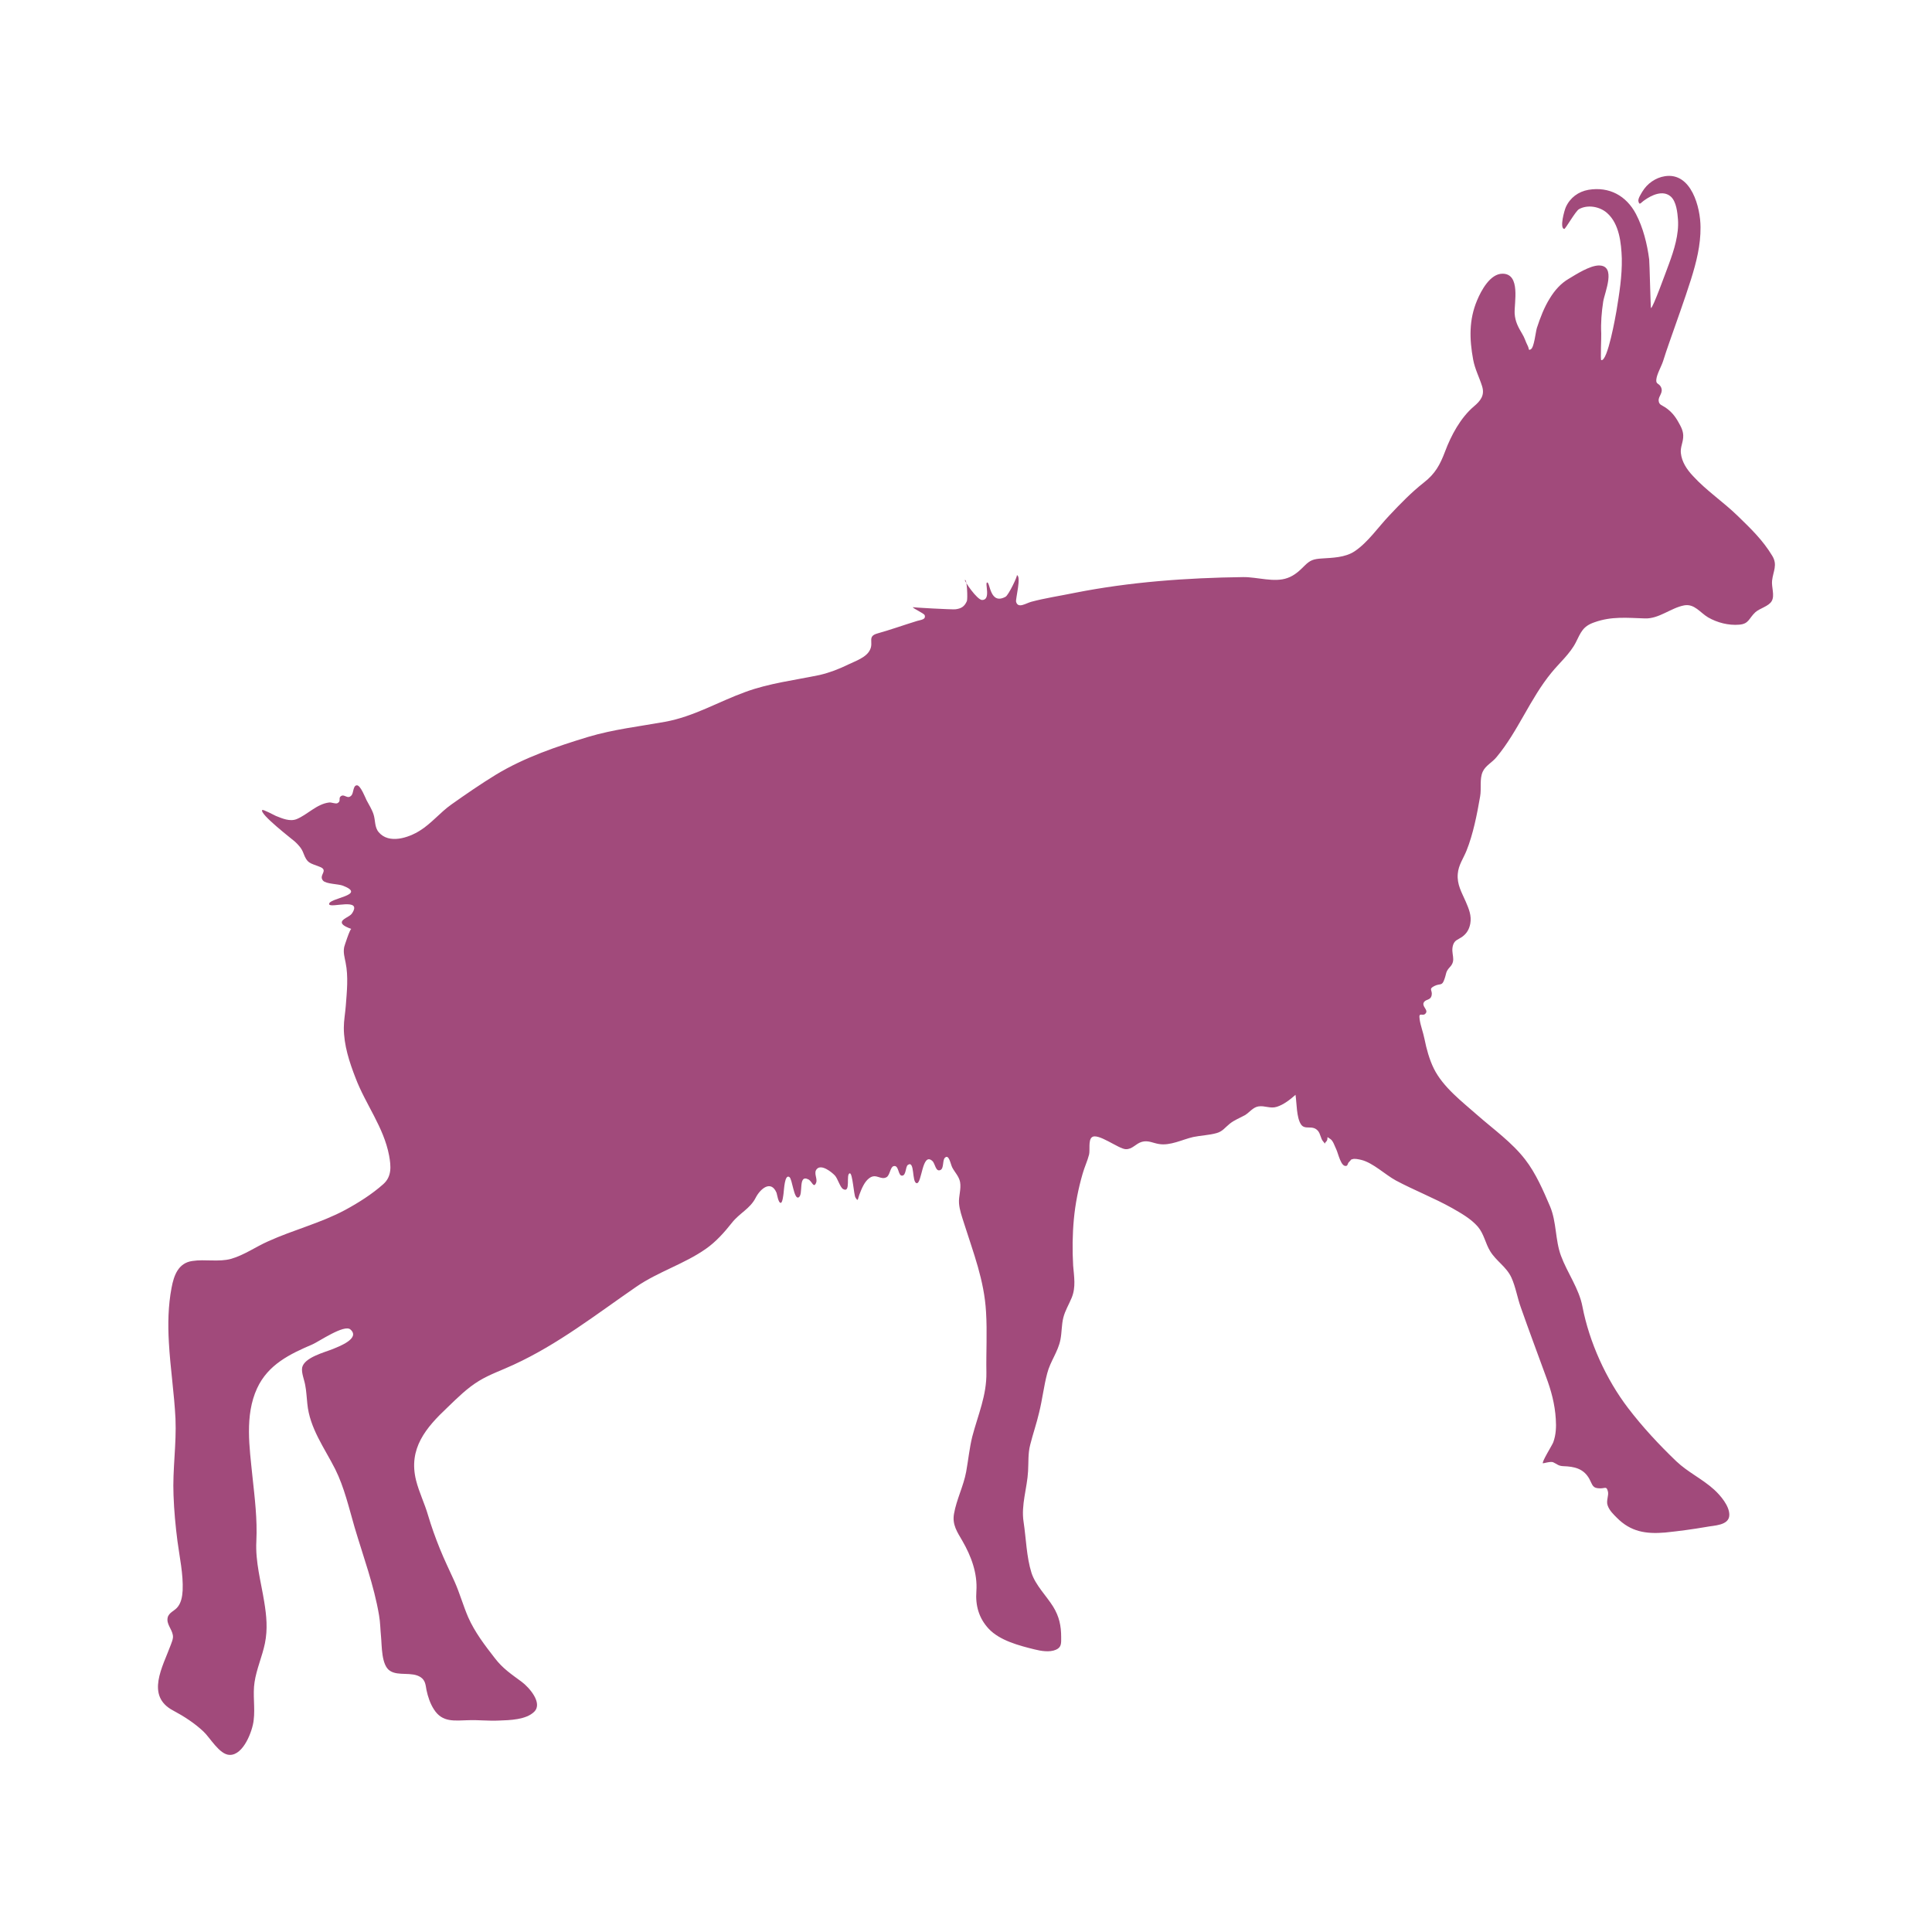
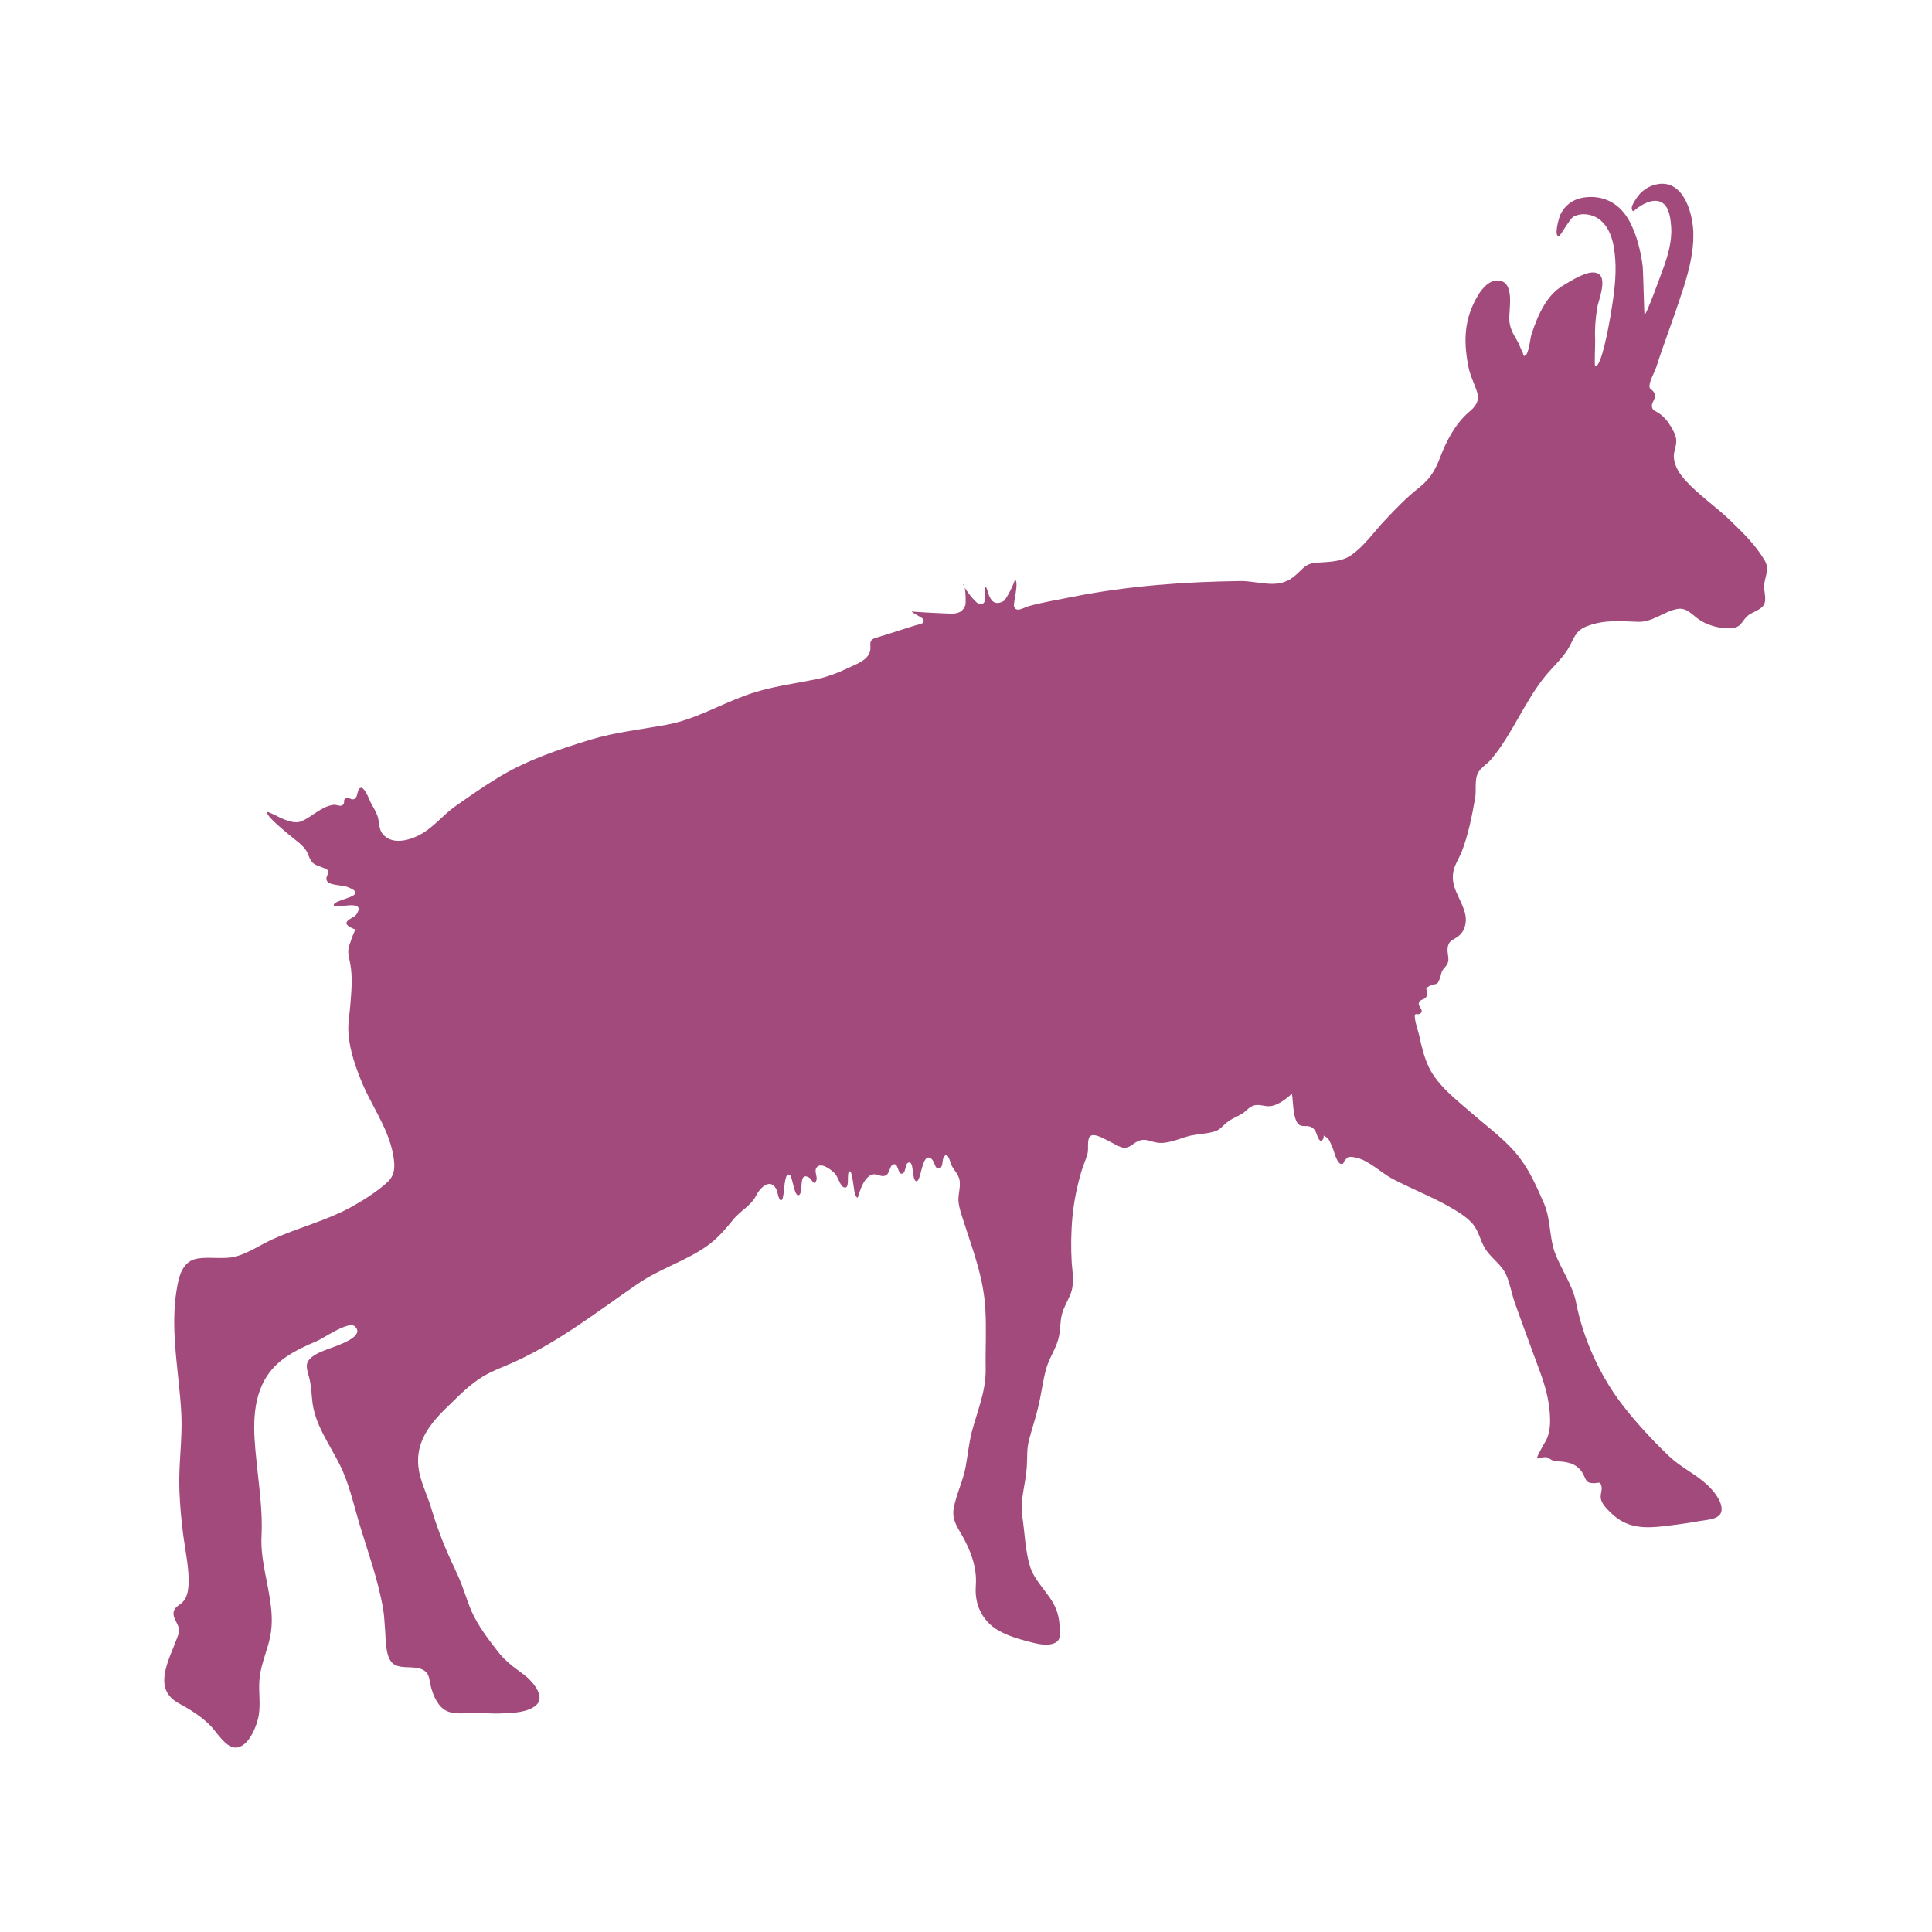
<svg xmlns="http://www.w3.org/2000/svg" version="1.1" id="path" x="0px" y="0px" viewBox="0 0 1080 1080" style="enable-background:new 0 0 1080 1080;" xml:space="preserve">
  <style type="text/css">
	.st0{fill:#A14A7B;}
</style>
-   <path class="st0" d="M600.8,331.4c30.8-6.1,62.7-8.4,94.1-8.8c7.9-0.1,17.4,3.2,24.8,0.5c4-1.4,6.8-4.1,9.6-6.9c3.1-3.1,5-3.7,9.5-4  c6.1-0.4,13.1-0.5,18.4-4c7.5-5,13.2-13.5,19.4-20c6.2-6.6,12.3-12.9,19.4-18.5c6.3-4.9,9-9.9,11.8-17.3c3.4-9.1,8.7-18.9,16.1-25.2  c3.7-3.1,6.2-6.2,4.6-11.3c-1.6-5.1-4-9.5-5-14.9c-2.1-11.4-2.4-22.2,2.2-33.1c2.3-5.5,7.3-14.9,14.2-14.9c10.3,0,6.5,16.3,6.8,22.3  c0.3,4.5,2,7.6,4.2,11.3c1.4,2.2,1.9,4.4,3.1,6.7c0.9,1.7,0.2,2.9,1.8,1.9c1.8-1.1,2.6-9.4,3.3-11.8c1.9-5.8,4.1-11.6,7.3-16.7  c2.7-4.4,6.1-8.3,10.6-10.9c4.3-2.6,11.7-7.3,16.7-7.4c10.1-0.1,3.3,15.1,2.5,20.2c-0.9,5.9-1.4,11.9-1.1,17.8  c0.1,1.7-0.5,14.8,0,14.9c3.6,1,8.1-25.2,8.5-27.4c1.6-9.8,3.2-19.6,3-29.5c-0.3-8.5-1.4-19.3-8.2-25.3c-4-3.6-10.8-4.9-15.7-2.2  c-2,1.1-7.6,11.2-8.3,11.1c-2.7-0.5,0.1-10.4,0.9-12.2c2.4-5.3,7-8.7,12.7-9.7c11.6-1.9,21.1,3.3,26.5,13.5c4,7.6,6.3,16.8,7.4,25.4  c0.2,1.3,0.8,27.2,1,27.2c1,0.3,8.7-21.1,10.1-24.8c2.8-7.6,5.6-16.4,5-24.7c-0.3-3.9-0.9-10-4-12.8c-4.4-3.9-10.8-0.8-14.7,2  c-2,1.3-2.8,3.2-3.4,0.7c-0.4-1.5,1.4-4.1,2.2-5.5c2.7-4.5,7.4-7.8,12.6-8.6c14.8-2.3,19.9,17.6,19.9,28.5c0.1,10-2.3,19.5-5.3,29.1  c-3.8,12-8.1,23.7-12.2,35.5c-1.2,3.3-2.3,6.8-3.4,10.2c-1,3.1-3.5,7.3-3.8,10.3c-0.3,2.9,1.4,1.9,2.6,4.3c1.5,3.2-1.5,4.9-1.3,7.6  c0.2,2.4,1.9,2.5,3.8,3.8c3.2,2.2,5.3,4.7,7.2,8.1c1.6,2.8,3,5.4,2.7,8.7c-0.2,3-1.6,5.5-1.3,8.6c0.5,5,3.4,9.3,6.8,12.9  c7.5,8.2,17,14.5,25,22.3c7.3,7.1,14,13.5,19.3,22.3c3.1,5.1,0.5,8.6-0.1,13.9c-0.4,3.5,1.6,8.3-0.2,11.4c-1.6,2.9-6.8,4.1-9.1,6.2  c-3.7,3.4-3.6,6.6-9.1,7c-5.9,0.5-12.2-1.1-17.4-4.1c-4.5-2.7-7.6-7.7-13.3-6.7c-7.5,1.4-14.1,7.6-22,7.3  c-9.9-0.3-18.6-1.3-28.3,2.2c-6.4,2.2-7.5,5.6-10.3,11.2c-3.2,6.3-9.2,11.5-13.6,16.9c-12,14.6-18.7,32.8-30.7,47.2  c-2.4,3-6.3,4.8-7.8,8.3c-1.8,4.1-0.6,9.3-1.4,13.7c-1.7,9.9-3.9,21.1-7.6,30.3c-1.8,4.5-4.5,8-4.9,13c-0.5,6,2.2,10.3,4.5,15.6  c1.7,4,3.3,7.7,2.5,12.2c-0.6,3.2-2,5.6-4.7,7.5c-2.2,1.5-4,1.7-4.9,4.4c-1.6,5,2.1,8.3-1.8,12.4c-2.5,2.7-1.9,3.6-3,6.6  c-1.4,4.3-2.3,2.3-5.7,4c-3.5,1.8-0.9,2.2-1.5,5.2c-0.7,3.1-3.5,1.9-4.5,4.2c-0.8,2,2.3,3.8,1.4,5.5c-1.6,2.9-4.4-1.3-3.6,3.8  c0.5,3.5,2,7.3,2.7,10.9c1.1,5.5,2.7,11.4,5.2,16.5c5.2,10.5,15.8,18.5,24.4,26.1c9,7.9,19.3,15.2,26.7,24.8  c5.9,7.6,10.1,17.3,13.9,26.2c3.7,8.8,2.8,18.7,6.1,27.6c3.5,9.5,10.1,18.3,12,28.4c3.8,19.8,13.2,40.6,25.5,56.7  c8,10.5,17.4,20.6,26.9,29.7c6.5,6.2,14.6,9.9,21.2,15.9c3.5,3.2,8.6,9.1,8.5,14.2c-0.1,6-8.8,5.8-13.1,6.7  c-7.5,1.3-15.1,2.3-22.8,3.1c-10.7,0.9-19.2-0.4-27-8.3c-2-2-4.1-4-5.1-6.8c-1-2.7,0.8-5.7,0.1-8c-0.8-2.9-1.4-1.6-4.2-1.6  c-4.4,0-4.2-1.6-6.1-5.2c-3.2-5.9-8.5-7-14.5-7.2c-2.9-0.1-3.4-1.1-5.8-2.2c-1.4-0.6-5.5,0.7-5.7,0.6c-0.8-0.7,5.3-10.3,5.8-11.8  c1.5-4.1,1.7-8.5,1.4-12.9c-0.5-8.4-2.6-16.1-5.5-23.8c-4.7-12.9-9.5-25.7-14-38.5c-2-5.5-2.9-11.5-5.3-16.8  c-2.8-6.1-8.5-9.2-11.9-14.8c-2.7-4.4-3.4-9.6-6.9-13.7c-3.8-4.4-9.5-7.6-14.4-10.4c-10.2-5.7-21.1-9.9-31.4-15.4  c-5.9-3.2-12.8-9.9-19.3-11.5c-1.3-0.3-3.8-0.9-5-0.4c-3.2,1.2,1.6-1.9-2.1,1.8c-0.5,0.5-0.5,1.7-1.2,1.9c-3.1,1-4.6-7-5.8-9.4  c-0.8-1.6-1.6-4.4-3.1-5.5c-3.2-2.3-0.7-0.4-2.5,1.4c-1.5,1.4,0.1,1.8-1.7-0.2c-1.3-1.4-1.4-4.2-2.9-5.9c-3.1-3.5-7.1-0.2-9.4-3.5  c-2.6-3.8-2.4-12.1-3.1-16.6c-2.9,2.6-6.6,5.5-10.4,6.7c-3.7,1.2-6.8-0.8-10.4-0.2c-3,0.5-5,3.4-7.5,4.9c-2.9,1.6-5.9,2.7-8.5,4.8  c-2.6,2.1-4,4.3-7.3,5.2c-4.2,1.2-8.8,1.3-13.1,2.2c-6.1,1.4-12.8,5-19.2,3.9c-3.2-0.5-6-2.2-9.5-1.2s-5.2,4.2-9,4.1  c-4-0.1-15.8-9.5-19-6.6c-2,1.7-0.9,7.1-1.5,9.6c-0.9,3.6-2.6,7.1-3.6,10.7c-2.4,8.3-4.1,16.8-4.9,25.4c-0.8,8.6-0.9,17.4-0.4,26  c0.5,6.2,1.6,12-0.8,17.9c-1.6,3.9-3.7,7.2-4.7,11.2c-1,4-0.8,8.1-1.6,12.2c-1.3,6.8-5.7,12.2-7.4,18.9c-1.9,7.1-2.7,14.6-4.5,21.8  c-1.4,6.1-3.5,12.1-5,18.1c-1.3,5-0.9,9.7-1.2,14.8c-0.5,9.5-4,18.9-2.5,28.4c1.4,9.2,1.6,19.5,4.4,28.4c2.2,6.9,8.3,12.8,12.1,18.9  c3.4,5.5,4.5,10.7,4.5,17.1c0,3.2,0.3,5.6-2.9,7c-3.6,1.6-8.5,0.7-12.1-0.2c-8.5-2.1-19.3-4.9-25.5-11.5c-5.5-5.9-7.5-13-6.9-21  c0.7-10-2.9-19.6-7.8-28.1c-2.9-5-5.8-9.1-4.7-15.2c1.4-8,5.3-15.4,6.8-23.5c1.2-6.6,1.8-13.1,3.4-19.6c3.2-12.2,8.1-23,7.9-35.9  c-0.2-11.2,0.5-22.6-0.2-33.8c-1-17.8-7.1-33.1-12.4-49.9c-1.1-3.5-2.4-7.1-2.7-10.8c-0.3-4,1.3-7.9,0.6-11.9  c-0.6-3.2-3-5.5-4.4-8.2c-1-2-1.8-7.6-4.1-5.4c-1.4,1.4-0.5,5.8-2.4,6.8c-2.8,1.4-3-3.6-4.6-5c-5.8-5.3-5.8,12.9-8.8,12.4  c-2.8-0.5-0.9-13-4.9-10.2c-1.4,1-0.9,5.9-3.2,6c-2.4,0.2-1.7-6.2-4.8-5.3c-1.9,0.5-2,5.2-4,6.2c-3.2,1.7-5.6-2.2-9.3,0.3  c-2.9,1.9-4.6,6.2-5.8,9.4c-1,2.6-0.6,4.2-2.2,1.6c-0.9-1.4-1.6-13.5-3.1-13.5c-2.5,0.1,0.8,11.3-3.8,8.8c-1.7-1-3-5.9-4.6-7.6  c-1.8-1.9-7.4-6.4-10-3.7c-2.2,2.2,0.5,5.5-0.5,7.8c-1.4,3.3-2.2-0.8-4.3-1.9c-6.1-3.1-2.5,8.9-5.6,10.1c-2.5,1-3.4-10.3-5-11.4  c-2.7-1.9-3,7.1-3.3,9.2c-0.1,0.6-0.5,5-1.5,5.2c-1.4,0.2-2.1-4.7-2.4-5.6c-3.1-7.4-9.1-2.3-11.7,2.8c-3.1,6.1-9.1,8.6-13.3,14  c-4.2,5.3-8.9,10.6-14.5,14.5c-12.1,8.5-26.7,12.8-38.9,21.2c-22.5,15.5-43.6,32.1-68.6,43.6c-6.4,3-13.2,5.3-19.3,9  c-6.6,4-12.1,9.5-17.6,14.8c-12,11.3-22.1,23-17.6,40.9c1.7,6.7,4.8,12.9,6.7,19.5c1.9,6.4,4.1,12.5,6.6,18.7  c2.5,6.2,5.4,12.1,8.2,18.3c2.9,6.5,4.8,13.4,7.6,19.9c3.7,8.4,9.3,15.7,14.9,22.9c4.5,5.9,9.3,9,15.1,13.3c4,3,11.8,11.7,7,16.6  c-4.5,4.6-13.9,4.8-19.8,5c-5.7,0.3-11.3-0.4-17-0.2c-7.8,0.2-14.6,1.4-19.3-6c-2.1-3.2-3.4-7.1-4.2-10.9c-0.5-2.8-0.6-5.3-3.2-7.1  c-4.9-3.3-12.5-0.5-17.2-3.6c-4.9-3.1-4.5-14.2-5-19.1c-0.4-4-0.4-7.9-1.1-11.9c-2.8-16.7-8.9-33.1-13.7-49.3  c-3.1-10.7-5.8-22.4-10.8-32.4c-6-11.9-14.3-22.9-15.6-36.6c-0.4-3.5-0.5-7-1.2-10.5c-0.5-2.9-2.2-6.8-1.7-9.7  c1.2-5.7,12.5-8.5,17.2-10.4c2.8-1.2,15.6-5.8,9.8-10.9c-3.4-3.1-17.7,6.8-21.2,8.3c-12.6,5.4-24.8,11.2-31,24.6  c-7,15.2-4.2,33.1-2.6,49.1c1.3,12.2,2.8,24,2.2,36.4c-0.6,11.5,2.6,22.6,4.4,33.8c1.3,7.9,2,15.3,0.4,23.2  c-1.5,7.3-4.7,14.4-5.8,21.7c-1.1,7,0.4,14.3-0.5,21.3c-0.6,5.9-5.7,19.7-13.5,19.4c-5.7-0.2-10.9-9.7-14.6-13.1  c-5-4.7-10.9-8.5-16.9-11.7c-15.6-8.2-5.8-24.5-1.3-36.8c0.5-1.4,1.1-2.7,1.2-4.2c0.1-3.5-3-6.3-3.1-9.6c-0.1-3.8,3.2-4.6,5.3-6.8  c2.4-2.6,3-6.3,3.2-9.7c0.4-9.2-1.7-18.5-2.9-27.6c-1.1-8.5-1.9-17.1-2.2-25.7c-0.6-14.3,1.7-28.3,1.1-42.7  c-0.7-14.2-2.9-28.3-3.7-42.7c-0.6-10.2-0.4-20.5,1.5-30.5c1.3-7,3.8-13.9,11.6-15c7.1-1.1,14.8,0.7,21.7-1.2  c7.3-2.1,13.9-6.8,20.7-9.8c14.1-6.4,29.4-10.2,43-17.5c7.4-4,15-8.8,21.3-14.4c4.9-4.3,4.4-10.1,3.3-16.1  c-3-15.8-13.1-28.5-18.7-43.2c-3.5-9-6.6-18.4-6.6-28.2c0-4.1,0.8-8.2,1.1-12.3c0.6-7.9,1.5-16.3-0.1-24.1c-0.6-3.1-1.4-5.6-0.8-8.7  c0.1-0.5,3.3-10.4,4-10.1c-1.3-0.5-5-1.8-5.3-3.4c-0.4-2.2,4.3-3.3,5.6-5.2c6.3-9.3-12.1-2.8-12.7-5.2c-0.8-3.5,21.6-5,7.7-10.4  c-2.6-1-9.4-0.9-11.1-2.8c-2.8-3.1,3.5-5.8-2-7.8c-5.6-2.2-6.8-1.8-9-7.6c-1-2.7-2.6-4.4-4.7-6.4c-1.2-1.1-20.1-15.6-18.3-17.7  c0.4-0.5,7.1,3.1,7.6,3.3c3.5,1.4,7.8,3.3,11.6,1.8c6.1-2.5,11.3-8.5,18.2-9.3c1.2-0.2,3.6,0.9,4.6,0.4c2.2-1.1,0.5-2.7,1.8-3.8  c2.1-1.8,3.8,2,6.1-0.6c1.2-1.3,0.8-5.7,3.1-5.6c2,0.1,4.7,7.1,5.3,8.3c1.3,2.5,3,5.1,3.9,7.9c1.1,3.3,0.5,7.2,2.9,10  c5.7,6.8,16.7,3.1,22.9-0.8c6.5-4,11.4-10.2,17.6-14.6c8.2-5.8,16.6-11.6,25.1-16.8c15.9-9.6,33.8-15.7,51.6-21.1  c14.1-4.2,28.4-5.8,42.8-8.4c16.1-2.9,29.8-11.2,45-16.7c13.3-4.9,27.8-6.6,41.6-9.5c5.5-1.3,10.7-3.3,15.8-5.8  c3.9-1.9,10.4-4,12.3-8.4c2-4.2-1.7-7.4,4.1-9c7.5-2.1,14.7-4.7,22.2-7c2-0.6,5-0.7,4.2-3.2c-0.4-1.1-6.7-3.8-6.6-4.5  c-0.1,0.2,21.8,1.4,23.8,1.2c3.1-0.4,5-1.4,6.4-4.6c0.5-1.4,0.1-12.3-1.1-11.8c-0.6,0.3,6.8,11.2,9.6,11.2c5.1,0,1.4-9.5,2.8-9.8  c1.7-0.3,1.5,12.8,10.3,8c1.7-0.9,7-12,6.3-12.1c2.7,0.5-0.8,13.4-0.4,14.9c1.1,4,5.5,0.8,8.5,0  C583.9,334.4,592.5,333.1,600.8,331.4z" />
+   <path class="st0" d="M600.2,333.5c30.5-6,62.1-8.3,93.2-8.7c7.8-0.1,17.2,3.2,24.6,0.5c4-1.4,6.7-4.1,9.5-6.8c3.1-3.1,5-3.7,9.4-4  c6-0.4,13-0.5,18.2-4c7.4-5,13.1-13.4,19.2-19.8c6.1-6.5,12.2-12.8,19.2-18.3c6.2-4.9,8.9-9.8,11.7-17.1c3.4-9,8.6-18.7,15.9-24.9  c3.7-3.1,6.1-6.1,4.6-11.2c-1.6-5-4-9.4-5-14.8c-2.1-11.3-2.4-22,2.2-32.8c2.3-5.4,7.2-14.8,14.1-14.8c10.2,0,6.4,16.1,6.7,22.1  c0.3,4.5,2,7.5,4.2,11.2c1.4,2.2,1.9,4.4,3.1,6.6c0.9,1.7,0.2,2.9,1.8,1.9c1.8-1.1,2.6-9.3,3.3-11.7c1.9-5.7,4.1-11.5,7.2-16.5  c2.7-4.4,6-8.2,10.5-10.8c4.3-2.6,11.6-7.2,16.5-7.3c10-0.1,3.3,14.9,2.5,20c-0.9,5.8-1.4,11.8-1.1,17.6c0.1,1.7-0.5,14.7,0,14.8  c3.6,1,8-24.9,8.4-27.1c1.6-9.7,3.2-19.4,3-29.2c-0.3-8.4-1.4-19.1-8.1-25c-4-3.6-10.7-4.9-15.5-2.2c-2,1.1-7.5,11.1-8.2,11  c-2.7-0.5,0.1-10.3,0.9-12.1c2.4-5.2,6.9-8.6,12.6-9.6c11.5-1.9,20.9,3.3,26.2,13.4c4,7.5,6.2,16.6,7.3,25.1  c0.2,1.3,0.8,26.9,1,26.9c1,0.3,8.6-20.9,10-24.6c2.8-7.5,5.5-16.2,4.9-24.5c-0.3-3.9-0.9-9.9-4-12.7c-4.4-3.9-10.7-0.8-14.6,2  c-2,1.3-2.8,3.2-3.4,0.7c-0.4-1.5,1.4-4.1,2.2-5.4c2.7-4.5,7.3-7.7,12.5-8.5c14.7-2.3,19.7,17.4,19.7,28.2  c0.1,9.9-2.3,19.3-5.2,28.8c-3.8,11.9-8,23.5-12.1,35.1c-1.2,3.3-2.3,6.7-3.4,10.1c-1,3.1-3.5,7.2-3.8,10.2  c-0.3,2.9,1.4,1.9,2.6,4.3c1.5,3.2-1.5,4.9-1.3,7.5c0.2,2.4,1.9,2.5,3.8,3.8c3.2,2.2,5.2,4.7,7.1,8c1.6,2.8,3,5.3,2.7,8.6  c-0.2,3-1.6,5.4-1.3,8.5c0.5,5,3.4,9.2,6.7,12.8c7.4,8.1,16.8,14.4,24.8,22.1c7.2,7,13.9,13.4,19.1,22.1c3.1,5,0.5,8.5-0.1,13.8  c-0.4,3.5,1.6,8.2-0.2,11.3c-1.6,2.9-6.7,4.1-9,6.1c-3.7,3.4-3.6,6.5-9,6.9c-5.8,0.5-12.1-1.1-17.2-4.1c-4.5-2.7-7.5-7.6-13.2-6.6  c-7.4,1.4-14,7.5-21.8,7.2c-9.8-0.3-18.4-1.3-28,2.2c-6.3,2.2-7.4,5.5-10.2,11.1c-3.2,6.2-9.1,11.4-13.5,16.7  c-11.9,14.5-18.5,32.5-30.4,46.7c-2.4,3-6.2,4.8-7.7,8.2c-1.8,4.1-0.6,9.2-1.4,13.6c-1.7,9.8-3.9,20.9-7.5,30  c-1.8,4.5-4.5,7.9-4.9,12.9c-0.5,5.9,2.2,10.2,4.5,15.4c1.7,4,3.3,7.6,2.5,12.1c-0.6,3.2-2,5.5-4.7,7.4c-2.2,1.5-4,1.7-4.9,4.4  c-1.6,5,2.1,8.2-1.8,12.3c-2.5,2.7-1.9,3.6-3,6.5c-1.4,4.3-2.3,2.3-5.6,4c-3.5,1.8-0.9,2.2-1.5,5.1c-0.7,3.1-3.5,1.9-4.5,4.2  c-0.8,2,2.3,3.8,1.4,5.4c-1.6,2.9-4.4-1.3-3.6,3.8c0.5,3.5,2,7.2,2.7,10.8c1.1,5.4,2.7,11.3,5.1,16.3c5.1,10.4,15.6,18.3,24.2,25.8  c8.9,7.8,19.1,15,26.4,24.6c5.8,7.5,10,17.1,13.8,25.9c3.7,8.7,2.8,18.5,6,27.3c3.5,9.4,10,18.1,11.9,28.1  c3.8,19.6,13.1,40.2,25.2,56.1C914.3,795,923.6,805,933,814c6.4,6.1,14.5,9.8,21,15.7c3.5,3.2,8.5,9,8.4,14.1  c-0.1,5.9-8.7,5.7-13,6.6c-7.4,1.3-14.9,2.3-22.6,3.1c-10.6,0.9-19-0.4-26.7-8.2c-2-2-4.1-4-5-6.7c-1-2.7,0.8-5.6,0.1-7.9  c-0.8-2.9-1.4-1.6-4.2-1.6c-4.4,0-4.2-1.6-6-5.1c-3.2-5.8-8.4-6.9-14.4-7.1c-2.9-0.1-3.4-1.1-5.7-2.2c-1.4-0.6-5.4,0.7-5.6,0.6  c-0.8-0.7,5.2-10.2,5.7-11.7c1.5-4.1,1.7-8.4,1.4-12.8c-0.5-8.3-2.6-15.9-5.4-23.6c-4.7-12.8-9.4-25.4-13.9-38.1  c-2-5.4-2.9-11.4-5.2-16.6c-2.8-6-8.4-9.1-11.8-14.7c-2.7-4.4-3.4-9.5-6.8-13.6c-3.8-4.4-9.4-7.5-14.3-10.3  c-10.1-5.6-20.9-9.8-31.1-15.2c-5.8-3.2-12.7-9.8-19.1-11.4c-1.3-0.3-3.8-0.9-5-0.4c-3.2,1.2,1.6-1.9-2.1,1.8  c-0.5,0.5-0.5,1.7-1.2,1.9c-3.1,1-4.6-6.9-5.7-9.3c-0.8-1.6-1.6-4.4-3.1-5.4c-3.2-2.3-0.7-0.4-2.5,1.4c-1.5,1.4,0.1,1.8-1.7-0.2  c-1.3-1.4-1.4-4.2-2.9-5.8c-3.1-3.5-7-0.2-9.3-3.5c-2.6-3.8-2.4-12-3.1-16.4c-2.9,2.6-6.5,5.4-10.3,6.6c-3.7,1.2-6.7-0.8-10.3-0.2  c-3,0.5-5,3.4-7.4,4.9c-2.9,1.6-5.8,2.7-8.4,4.8s-4,4.3-7.2,5.1c-4.2,1.2-8.7,1.3-13,2.2c-6,1.4-12.7,5-19,3.9  c-3.2-0.5-5.9-2.2-9.4-1.2c-3.5,1-5.1,4.2-8.9,4.1c-4-0.1-15.6-9.4-18.8-6.5c-2,1.7-0.9,7-1.5,9.5c-0.9,3.6-2.6,7-3.6,10.6  c-2.4,8.2-4.1,16.6-4.9,25.1c-0.8,8.5-0.9,17.2-0.4,25.7c0.5,6.1,1.6,11.9-0.8,17.7c-1.6,3.9-3.7,7.1-4.7,11.1c-1,4-0.8,8-1.6,12.1  c-1.3,6.7-5.6,12.1-7.3,18.7c-1.9,7-2.7,14.5-4.5,21.6c-1.4,6-3.5,12-5,17.9c-1.3,5-0.9,9.6-1.2,14.7c-0.5,9.4-4,18.7-2.5,28.1  c1.4,9.1,1.6,19.3,4.4,28.1c2.2,6.8,8.2,12.7,12,18.7c3.4,5.4,4.5,10.6,4.5,16.9c0,3.2,0.3,5.5-2.9,6.9c-3.6,1.6-8.4,0.7-12-0.2  c-8.4-2.1-19.1-4.9-25.2-11.4c-5.4-5.8-7.4-12.9-6.8-20.8c0.7-9.9-2.9-19.4-7.7-27.8c-2.9-5-5.7-9-4.7-15c1.4-7.9,5.2-15.2,6.7-23.3  c1.2-6.5,1.8-13,3.4-19.4c3.2-12.1,8-22.8,7.8-35.5c-0.2-11.1,0.5-22.4-0.2-33.5c-1-17.6-7-32.8-12.3-49.4c-1.1-3.5-2.4-7-2.7-10.7  c-0.3-4,1.3-7.8,0.6-11.8c-0.6-3.2-3-5.4-4.4-8.1c-1-2-1.8-7.5-4.1-5.3c-1.4,1.4-0.5,5.7-2.4,6.7c-2.8,1.4-3-3.6-4.6-5  c-5.7-5.2-5.7,12.8-8.7,12.3c-2.8-0.5-0.9-12.9-4.9-10.1c-1.4,1-0.9,5.8-3.2,5.9c-2.4,0.2-1.7-6.1-4.8-5.2c-1.9,0.5-2,5.1-4,6.1  c-3.2,1.7-5.5-2.2-9.2,0.3c-2.9,1.9-4.6,6.1-5.7,9.3c-1,2.6-0.6,4.2-2.2,1.6c-0.9-1.4-1.6-13.4-3.1-13.4c-2.5,0.1,0.8,11.2-3.8,8.7  c-1.7-1-3-5.8-4.6-7.5c-1.8-1.9-7.3-6.3-9.9-3.7c-2.2,2.2,0.5,5.4-0.5,7.7c-1.4,3.3-2.2-0.8-4.3-1.9c-6-3.1-2.5,8.8-5.5,10  c-2.5,1-3.4-10.2-5-11.3c-2.7-1.9-3,7-3.3,9.1c-0.1,0.6-0.5,5-1.5,5.1c-1.4,0.2-2.1-4.7-2.4-5.5c-3.1-7.3-9-2.3-11.6,2.8  c-3.1,6-9,8.5-13.2,13.9c-4.2,5.2-8.8,10.5-14.4,14.4c-12,8.4-26.4,12.7-38.5,21c-22.3,15.3-43.2,31.8-67.9,43.2  c-6.3,3-13.1,5.2-19.1,8.9c-6.5,4-12,9.4-17.4,14.7c-11.9,11.2-21.9,22.8-17.4,40.5c1.7,6.6,4.8,12.8,6.6,19.3  c1.9,6.3,4.1,12.4,6.5,18.5c2.5,6.1,5.3,12,8.1,18.1c2.9,6.4,4.8,13.3,7.5,19.7c3.7,8.3,9.2,15.5,14.8,22.7  c4.5,5.8,9.2,8.9,14.9,13.2c4,3,11.7,11.6,6.9,16.4c-4.5,4.6-13.8,4.8-19.6,5c-5.6,0.3-11.2-0.4-16.8-0.2  c-7.7,0.2-14.5,1.4-19.1-5.9c-2.1-3.2-3.4-7-4.2-10.8c-0.5-2.8-0.6-5.2-3.2-7c-4.9-3.3-12.4-0.5-17-3.6c-4.9-3.1-4.5-14.1-4.9-18.9  c-0.4-4-0.4-7.8-1.1-11.8c-2.8-16.5-8.8-32.8-13.6-48.8c-3.1-10.6-5.7-22.2-10.7-32.1c-5.9-11.8-14.2-22.7-15.4-36.2  c-0.4-3.5-0.5-6.9-1.2-10.4c-0.5-2.9-2.2-6.7-1.7-9.6c1.2-5.6,12.4-8.4,17-10.3c2.8-1.2,15.4-5.7,9.7-10.8c-3.4-3.1-17.5,6.7-21,8.2  c-12.5,5.3-24.6,11.1-30.7,24.4c-6.9,15-4.2,32.8-2.6,48.6c1.3,12.1,2.8,23.8,2.2,36c-0.6,11.4,2.6,22.4,4.4,33.5  c1.3,7.8,2,15.1,0.4,23c-1.5,7.2-4.7,14.3-5.7,21.5c-1.1,6.9,0.4,14.2-0.5,21.1c-0.6,5.8-5.6,19.5-13.4,19.2  c-5.6-0.2-10.8-9.6-14.5-13c-4.9-4.7-10.8-8.4-16.7-11.6c-15.4-8.1-5.7-24.3-1.3-36.4c0.5-1.4,1.1-2.7,1.2-4.2  c0.1-3.5-3-6.2-3.1-9.5c-0.1-3.8,3.2-4.6,5.2-6.7c2.4-2.6,3-6.2,3.2-9.6c0.4-9.1-1.7-18.3-2.9-27.3c-1.1-8.4-1.9-16.9-2.2-25.4  c-0.6-14.2,1.7-28,1.1-42.3c-0.7-14.1-2.9-28-3.7-42.3c-0.6-10.1-0.4-20.3,1.5-30.2c1.3-6.9,3.8-13.8,11.5-14.9  c7-1.1,14.7,0.7,21.5-1.2c7.2-2.1,13.8-6.7,20.5-9.7c14-6.3,29.1-10.1,42.6-17.3c7.3-4,14.9-8.7,21.1-14.3c4.9-4.3,4.4-10,3.3-15.9  c-3-15.6-13-28.2-18.5-42.8c-3.5-8.9-6.5-18.2-6.5-27.9c0-4.1,0.8-8.1,1.1-12.2c0.6-7.8,1.5-16.1-0.1-23.9c-0.6-3.1-1.4-5.5-0.8-8.6  c0.1-0.5,3.3-10.3,4-10c-1.3-0.5-4.9-1.8-5.2-3.4c-0.4-2.2,4.3-3.3,5.5-5.1c6.2-9.2-12-2.8-12.6-5.1c-0.8-3.5,21.4-5,7.6-10.3  c-2.6-1-9.3-0.9-11-2.8c-2.8-3.1,3.5-5.7-2-7.7c-5.5-2.2-6.7-1.8-8.9-7.5c-1-2.7-2.6-4.4-4.7-6.3c-1.2-1.1-19.9-15.4-18.1-17.5  c0.4-0.5,7,3.1,7.5,3.3c3.5,1.4,7.7,3.3,11.5,1.8c6-2.5,11.2-8.4,18-9.2c1.2-0.2,3.6,0.9,4.6,0.4c2.2-1.1,0.5-2.7,1.8-3.8  c2.1-1.8,3.8,2,6-0.6c1.2-1.3,0.8-5.6,3.1-5.5c2,0.1,4.7,7,5.2,8.2c1.3,2.5,3,5,3.9,7.8c1.1,3.3,0.5,7.1,2.9,9.9  c5.6,6.7,16.5,3.1,22.7-0.8c6.4-4,11.3-10.1,17.4-14.5c8.1-5.7,16.4-11.5,24.8-16.6c15.7-9.5,33.5-15.5,51.1-20.9  c14-4.2,28.1-5.7,42.4-8.3c15.9-2.9,29.5-11.1,44.5-16.5c13.2-4.9,27.5-6.5,41.2-9.4c5.4-1.3,10.6-3.3,15.6-5.7  c3.9-1.9,10.3-4,12.2-8.3c2-4.2-1.7-7.3,4.1-8.9c7.4-2.1,14.6-4.7,22-6.9c2-0.6,5-0.7,4.2-3.2c-0.4-1.1-6.6-3.8-6.5-4.5  c-0.1,0.2,21.6,1.4,23.6,1.2c3.1-0.4,5-1.4,6.3-4.6c0.5-1.4,0.1-12.2-1.1-11.7c-0.6,0.3,6.7,11.1,9.5,11.1c5,0,1.4-9.4,2.8-9.7  c1.7-0.3,1.5,12.7,10.2,7.9c1.7-0.9,6.9-11.9,6.2-12c2.7,0.5-0.8,13.3-0.4,14.8c1.1,4,5.4,0.8,8.4,0  C583.5,336.5,592,335.2,600.2,333.5z" />
</svg>
